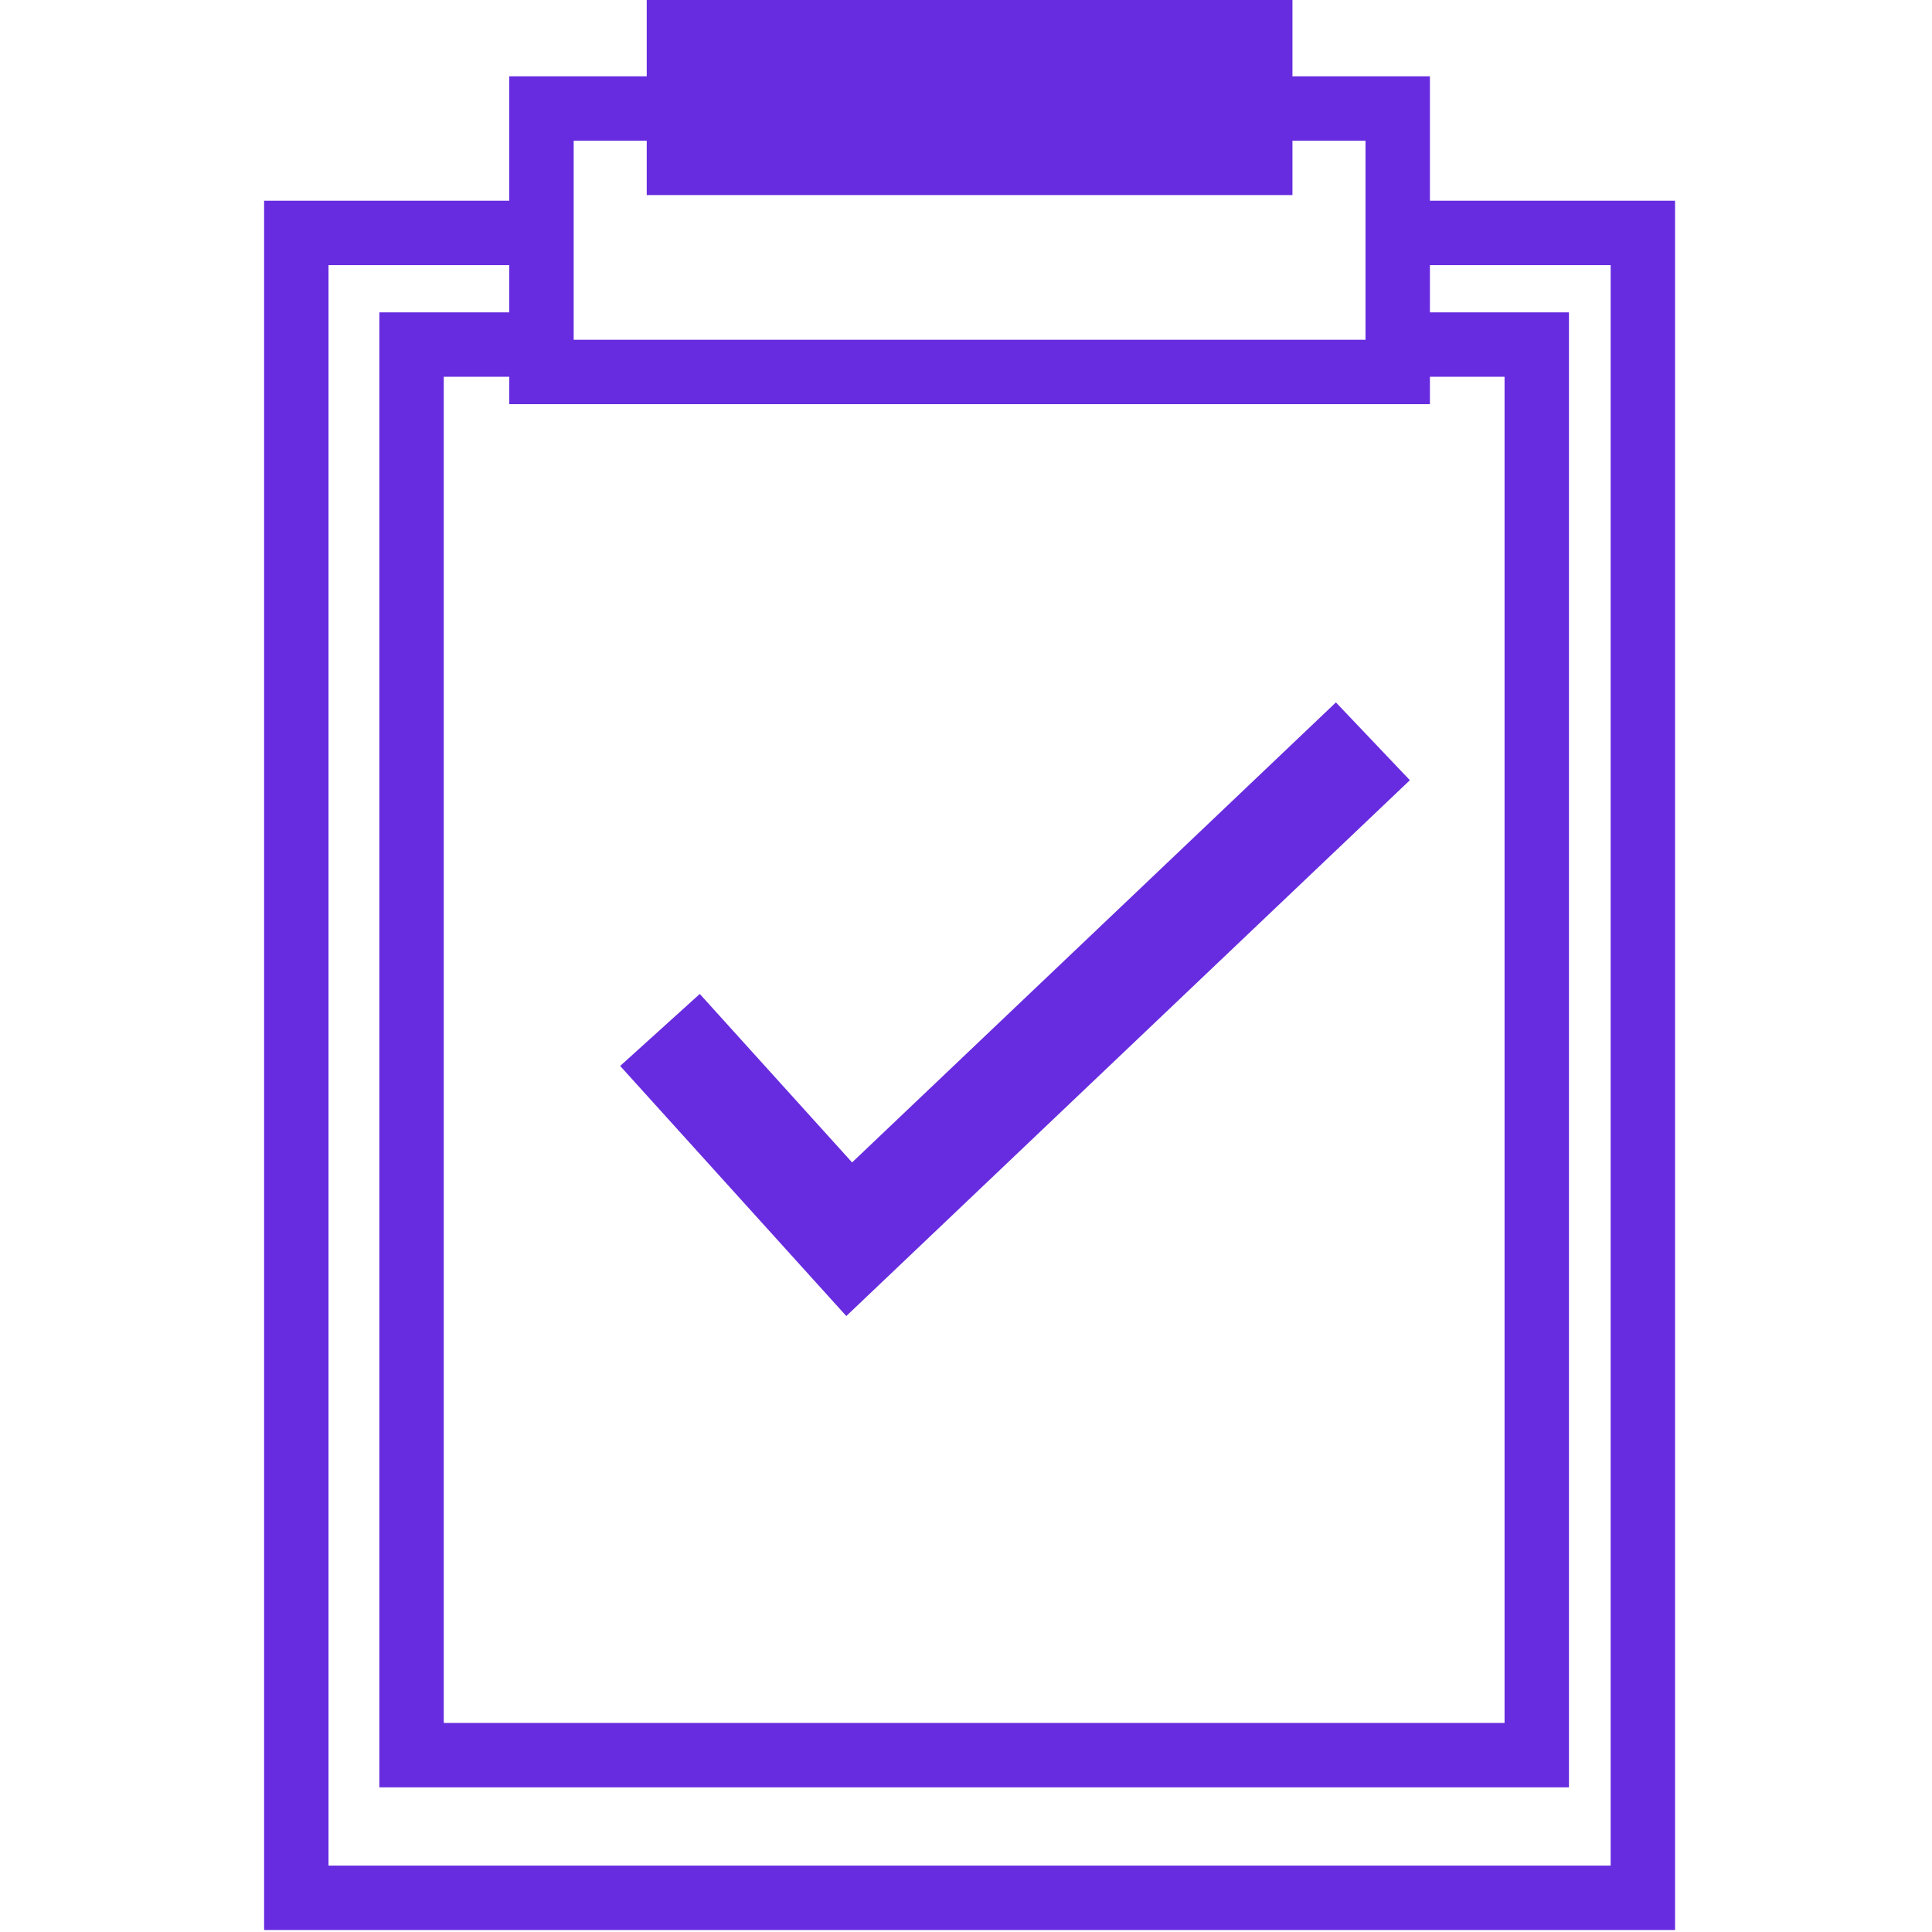
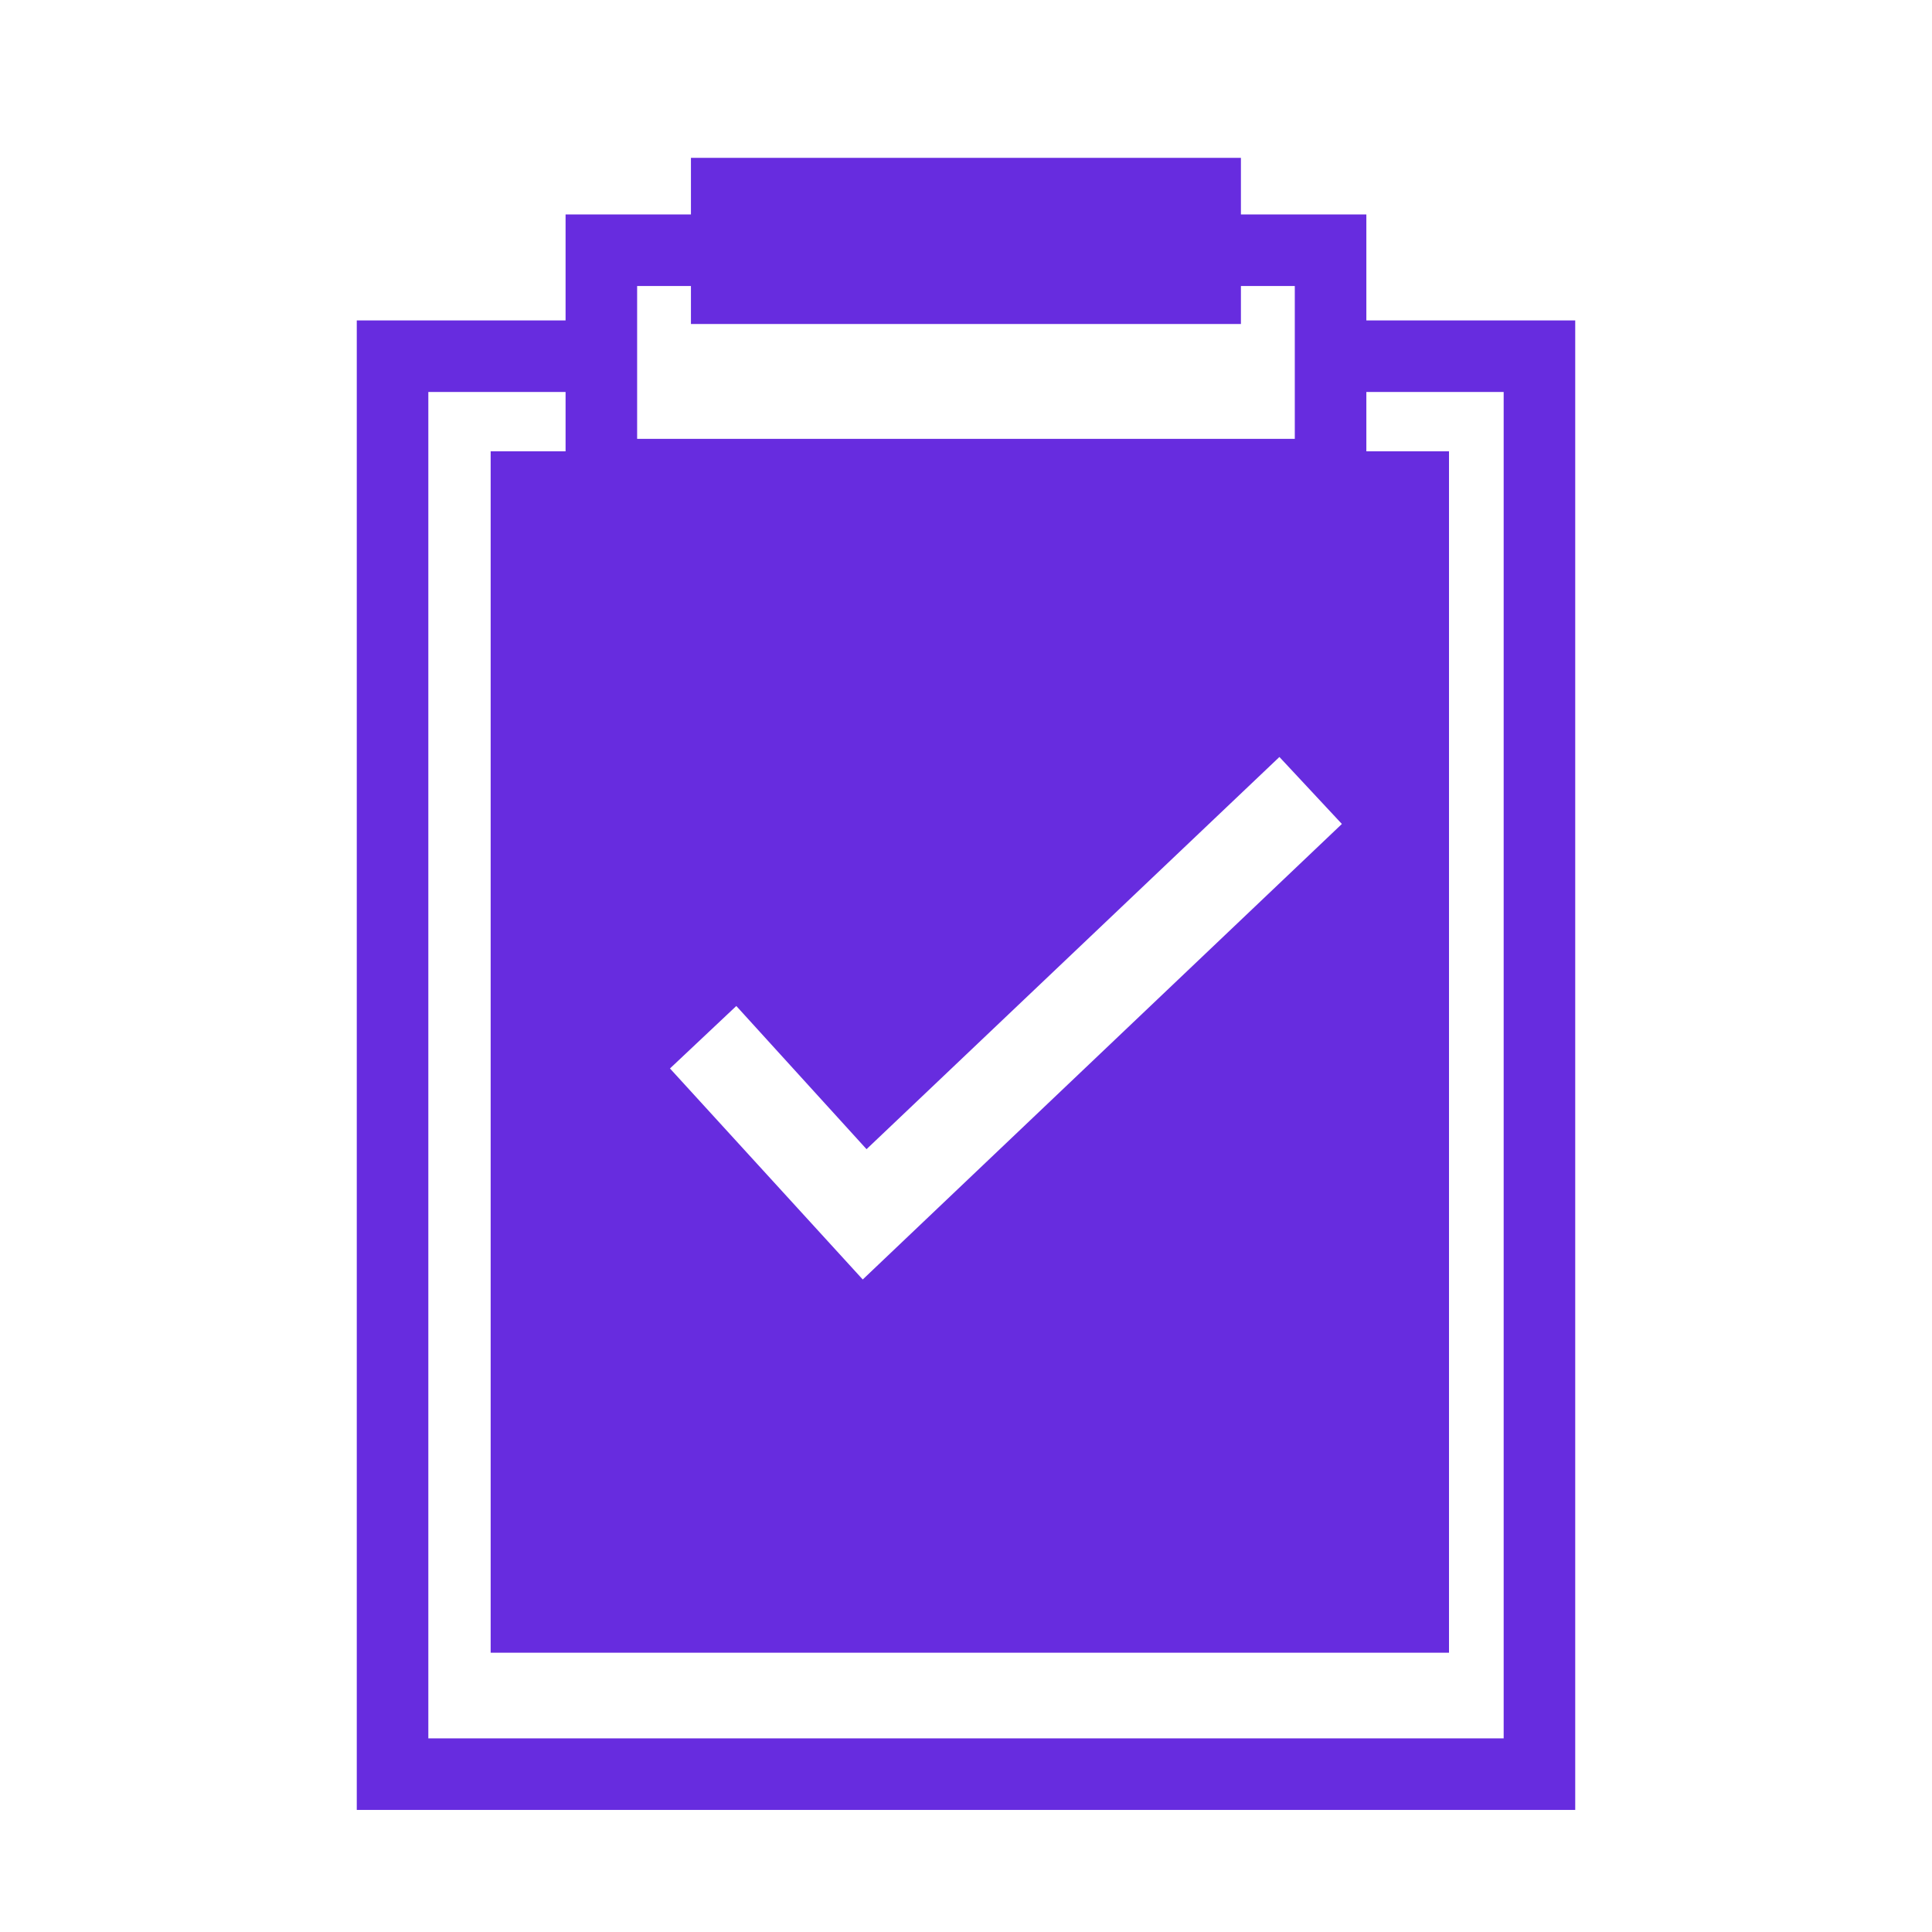
- <svg xmlns="http://www.w3.org/2000/svg" version="1.1" id="Layer_1" x="0px" y="0px" width="90px" height="90px" viewBox="0 0 90 90" enable-background="new 0 0 90 90" xml:space="preserve">
+ <svg xmlns="http://www.w3.org/2000/svg" version="1.1" id="Layer_1" x="0px" y="0px" width="27px" height="27px" viewBox="0 0 27 27" enable-background="new 0 0 27 27" xml:space="preserve">
  <g>
-     <polyline fill="none" stroke="#672CDF" stroke-width="3" stroke-miterlimit="10" points="65.962,10.85 76.531,10.85 76.531,88.407    13.803,88.407 13.803,10.85 24.925,10.85  " />
-     <rect x="25.224" y="5.055" fill="none" stroke="#672CDF" stroke-width="3" stroke-miterlimit="10" width="39.887" height="12.273" />
-     <rect x="30.127" fill="#672CDF" width="30.08" height="9.087" />
-     <polyline fill="none" stroke="#672CDF" stroke-width="3" stroke-miterlimit="10" points="65.194,16.051 71.588,16.051    71.588,81.761 19.172,81.761 19.172,16.051 25.563,16.051  " />
-     <polyline fill="none" stroke="#672CDF" stroke-width="5" stroke-miterlimit="10" points="30.744,47.979 39.559,57.728    63.955,34.533  " />
+     <polyline fill="none" stroke="#672CDF" stroke-miterlimit="10" points="18.813,4.978 21.514,4.978 21.514,24.794 5.486,24.794    5.486,4.978 8.328,4.978  " />
+     <rect x="8.404" y="3.497" fill="none" stroke="#672CDF" stroke-miterlimit="10" width="10.191" height="3.136" />
+     <rect x="9.656" y="2.206" fill="#672CDF" width="7.686" height="2.322" />
+     <path fill="#672CDF" d="M18.616,6.307H8.49H6.857v16.79H20.25V6.307H18.616z M12.057,17.881l-2.694-2.949l0.927-0.873l1.82,2.001   l5.77-5.481l0.873,0.936L12.057,17.881z" />
  </g>
</svg>
